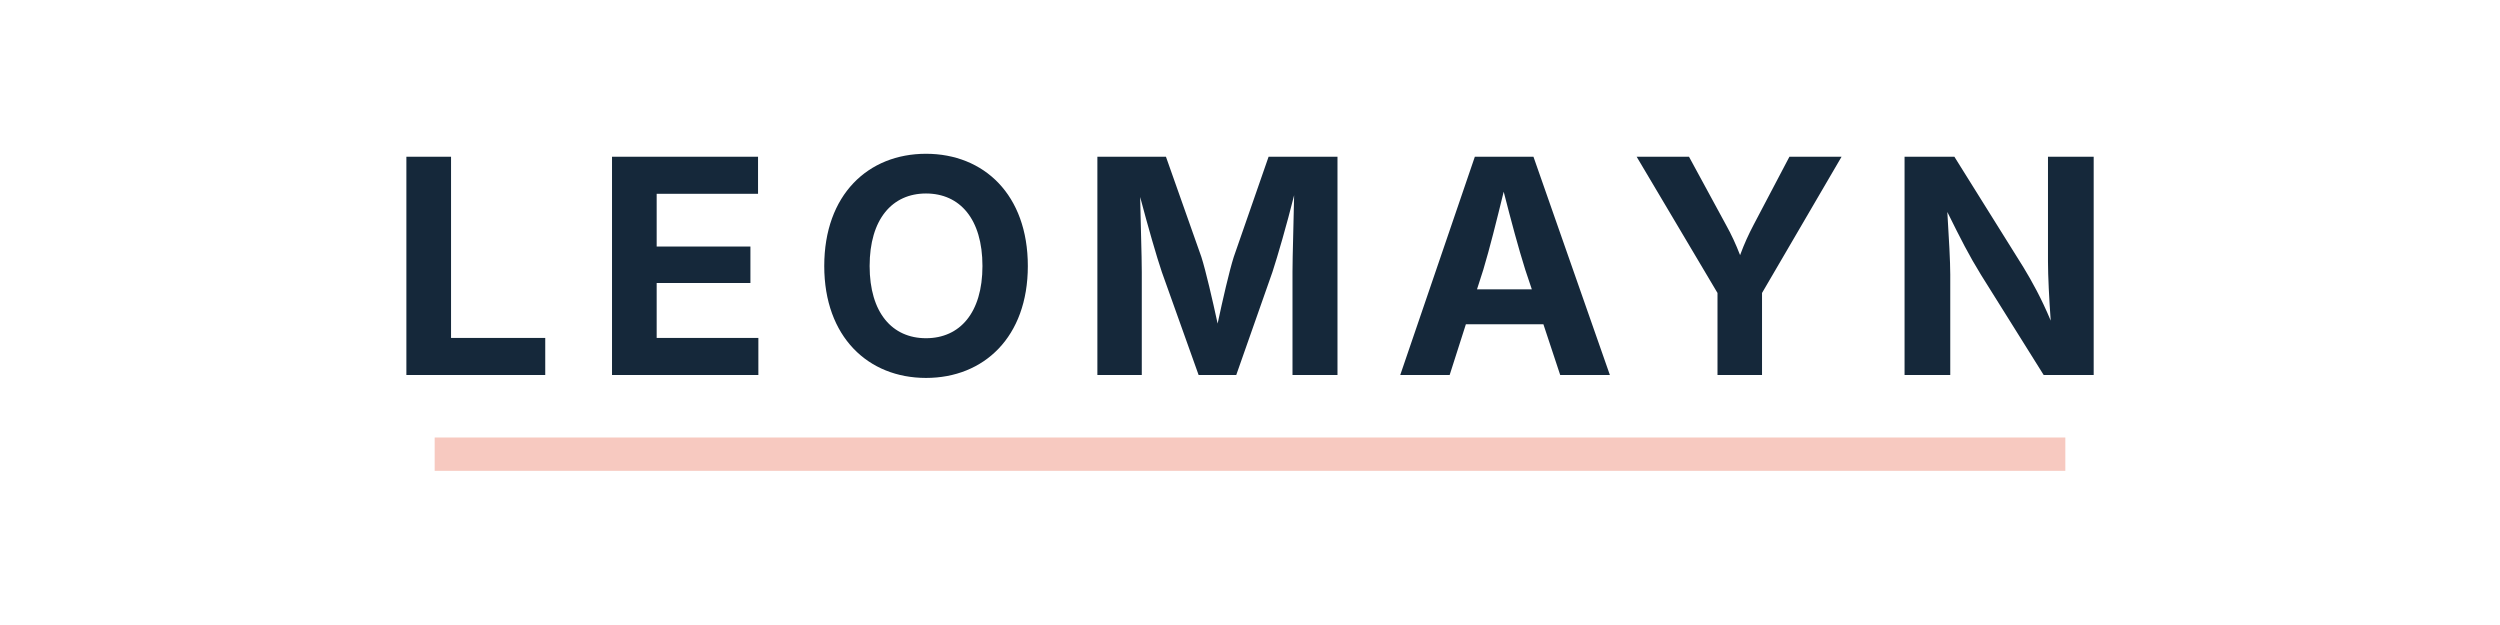
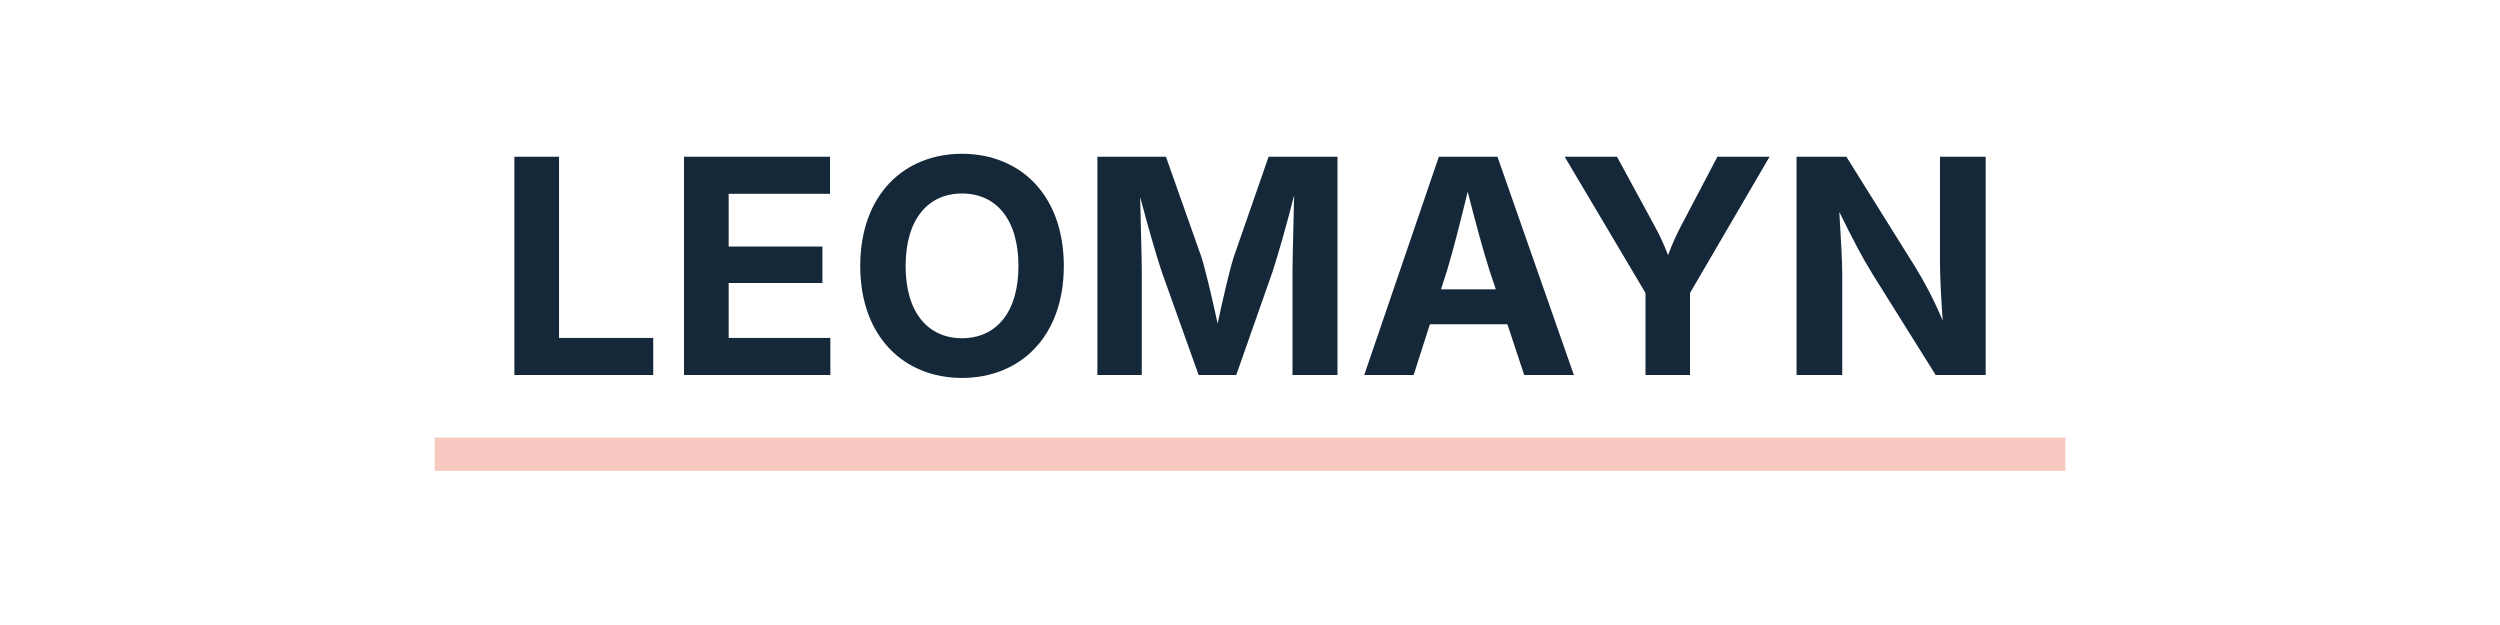
<svg xmlns="http://www.w3.org/2000/svg" width="600" height="150" viewBox="0 0 600 150" fill="none">
-   <text x="300" y="90" font-family="system-ui, -apple-system, sans-serif" font-size="72" font-weight="700" fill="#15283a" text-anchor="middle" letter-spacing="0.12em">LEOMAYN</text>
+   <text x="300" y="90" font-family="system-ui, -apple-system, sans-serif" font-size="72" font-weight="700" fill="#15283a" text-anchor="middle" textLength="391.36" lengthAdjust="spacingAndGlyphs">LEOMAYN</text>
  <rect x="104.32" y="105" width="391.36" height="8" fill="#f7c9c0" />
</svg>
